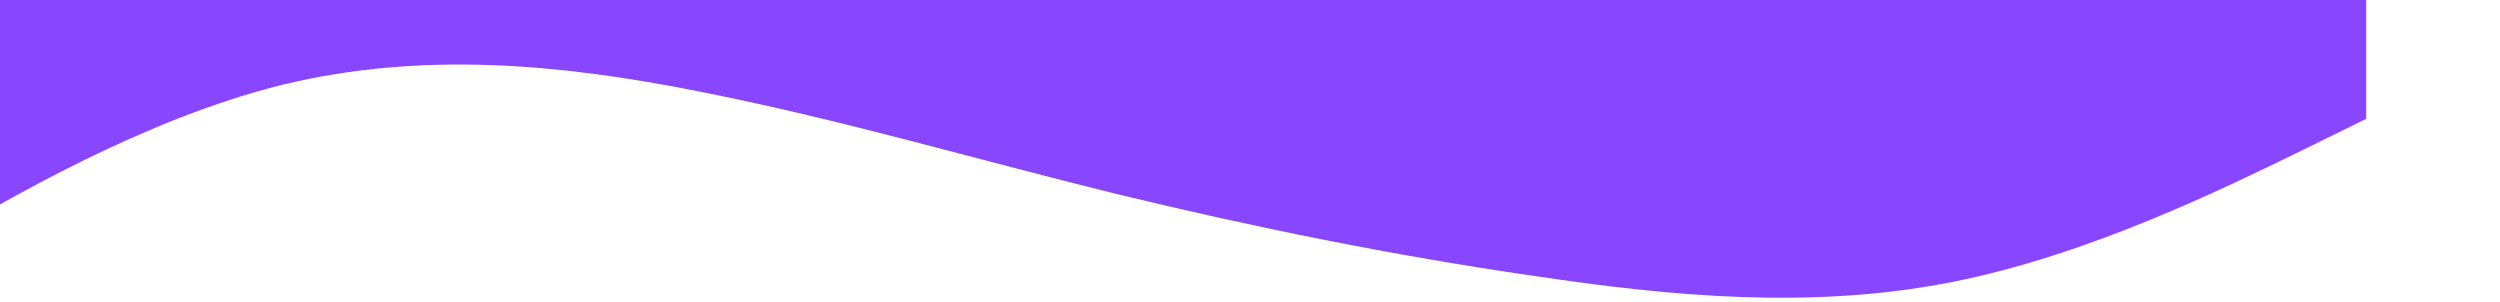
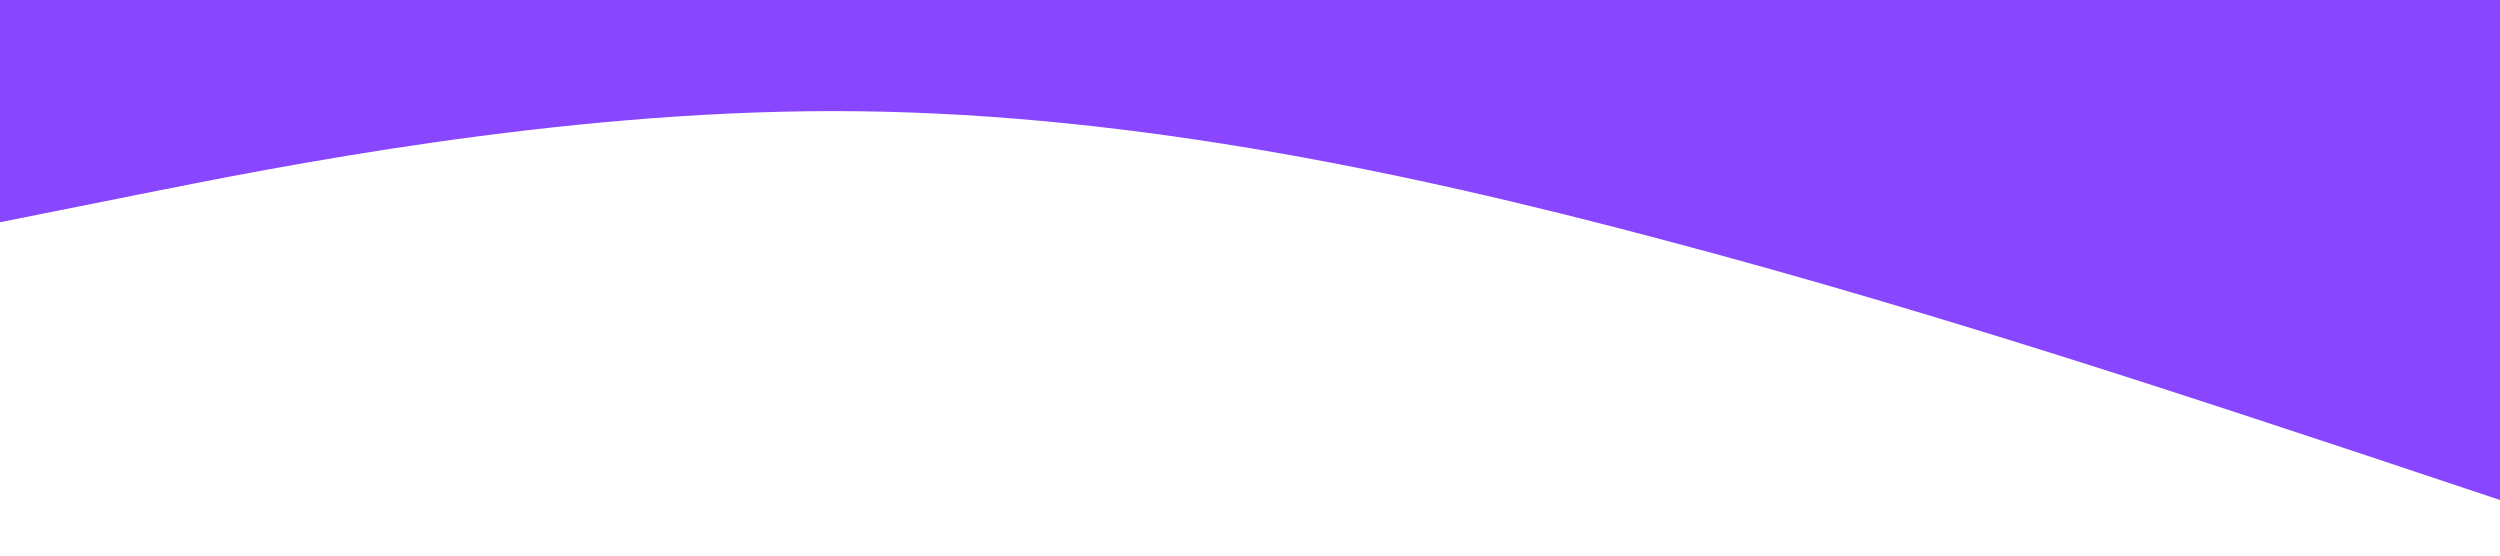
- <svg xmlns="http://www.w3.org/2000/svg" width="NaN" height="NaN">
+ <svg xmlns="http://www.w3.org/2000/svg" width="1440" height="320">
  <g>
-     <path fill="#8946FF" d="m-104.658,220.909l54.301,-32c54.301,-32 162.902,-96 271.503,-122.7c108.601,-26.3 217.202,-16.3 325.803,5.4c108.601,21.3 217.202,53.3 325.803,80c108.601,26.3 217.202,48.3 325.803,64c108.601,16.3 217.202,26.3 325.803,5.3c108.601,-21 217.202,-75 271.503,-101.3l54.301,-26.7l0,-96l-54.301,0c-54.301,0 -162.902,0 -271.503,0c-108.601,0 -217.202,0 -325.803,0c-108.601,0 -217.202,0 -325.803,0c-108.601,0 -217.202,0 -325.803,0c-108.601,0 -217.202,0 -325.803,0c-108.601,0 -217.202,0 -271.503,0l-54.301,0l0,224z" id="svg_1" stroke="null" />
+     <path id="svg_1" d="m0,128l80,-16c80,-16 240,-48 400,-48c160,0 320,32 480,74.7c160,42.3 320,96.3 400,122.6l80,26.7l0,-288l-80,0c-80,0 -240,0 -400,0c-160,0 -320,0 -480,0c-160,0 -320,0 -400,0l-80,0l0,128z" fill="#8946FF" />
  </g>
</svg>
